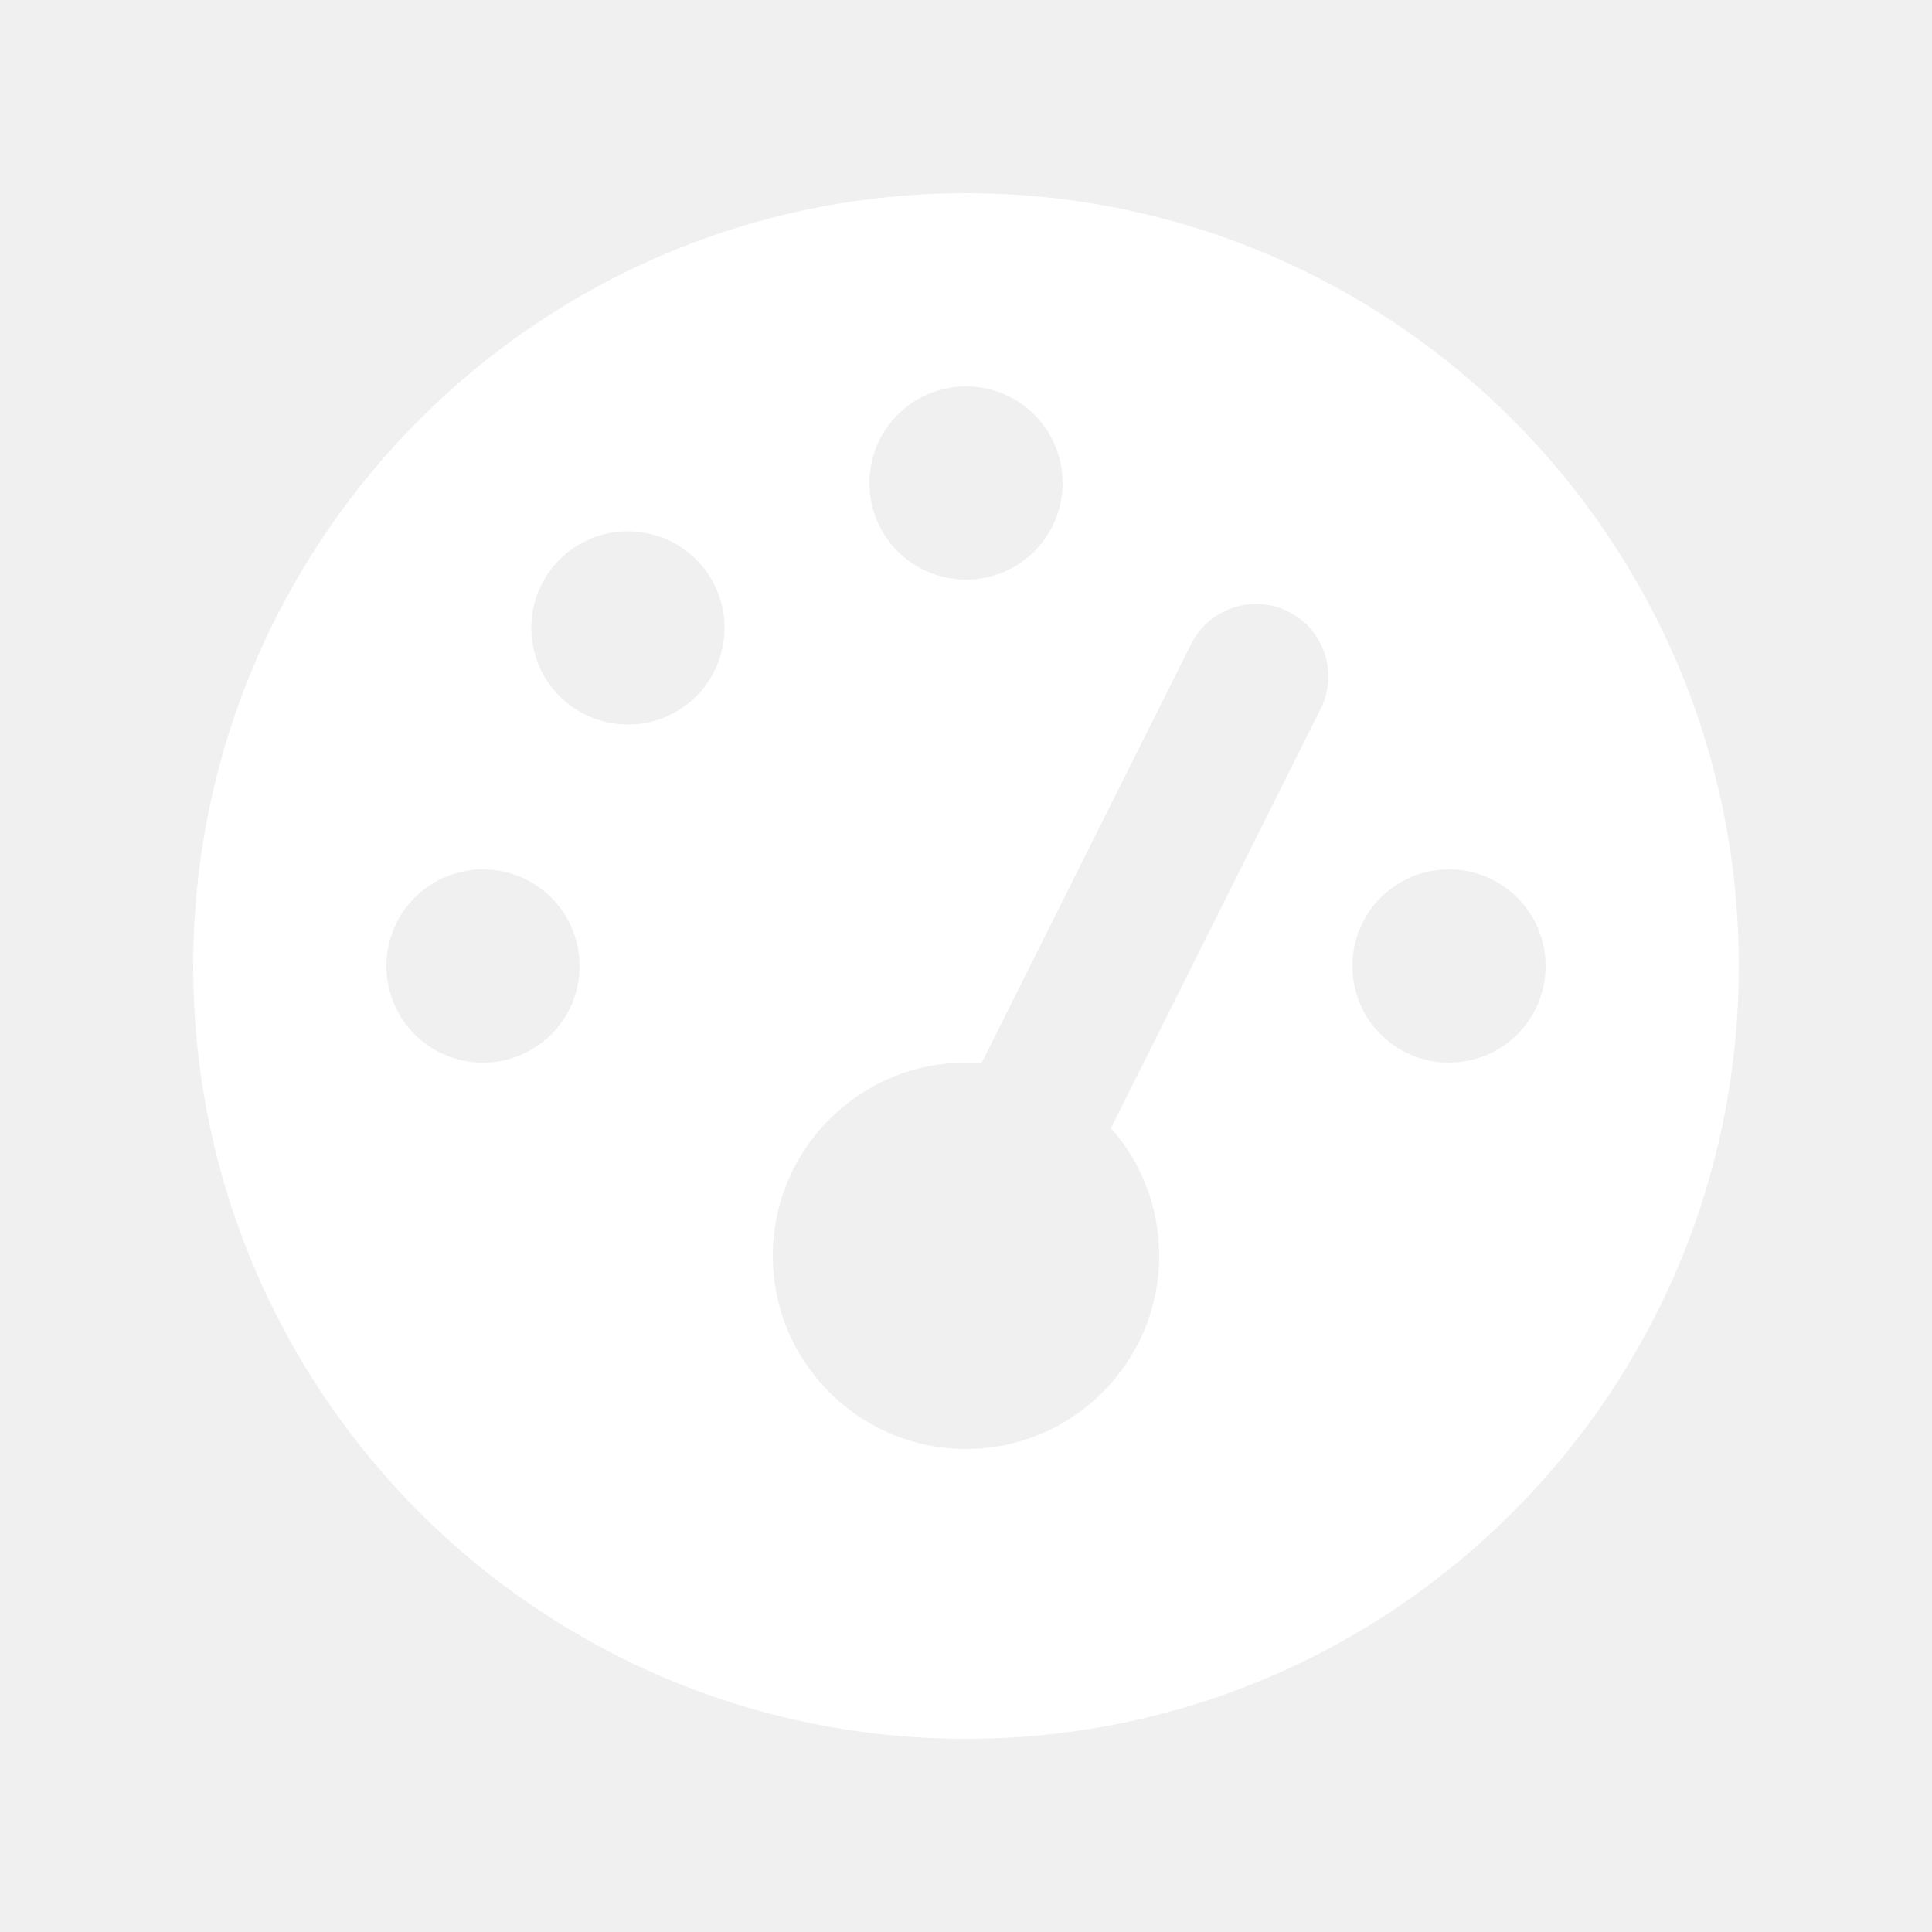
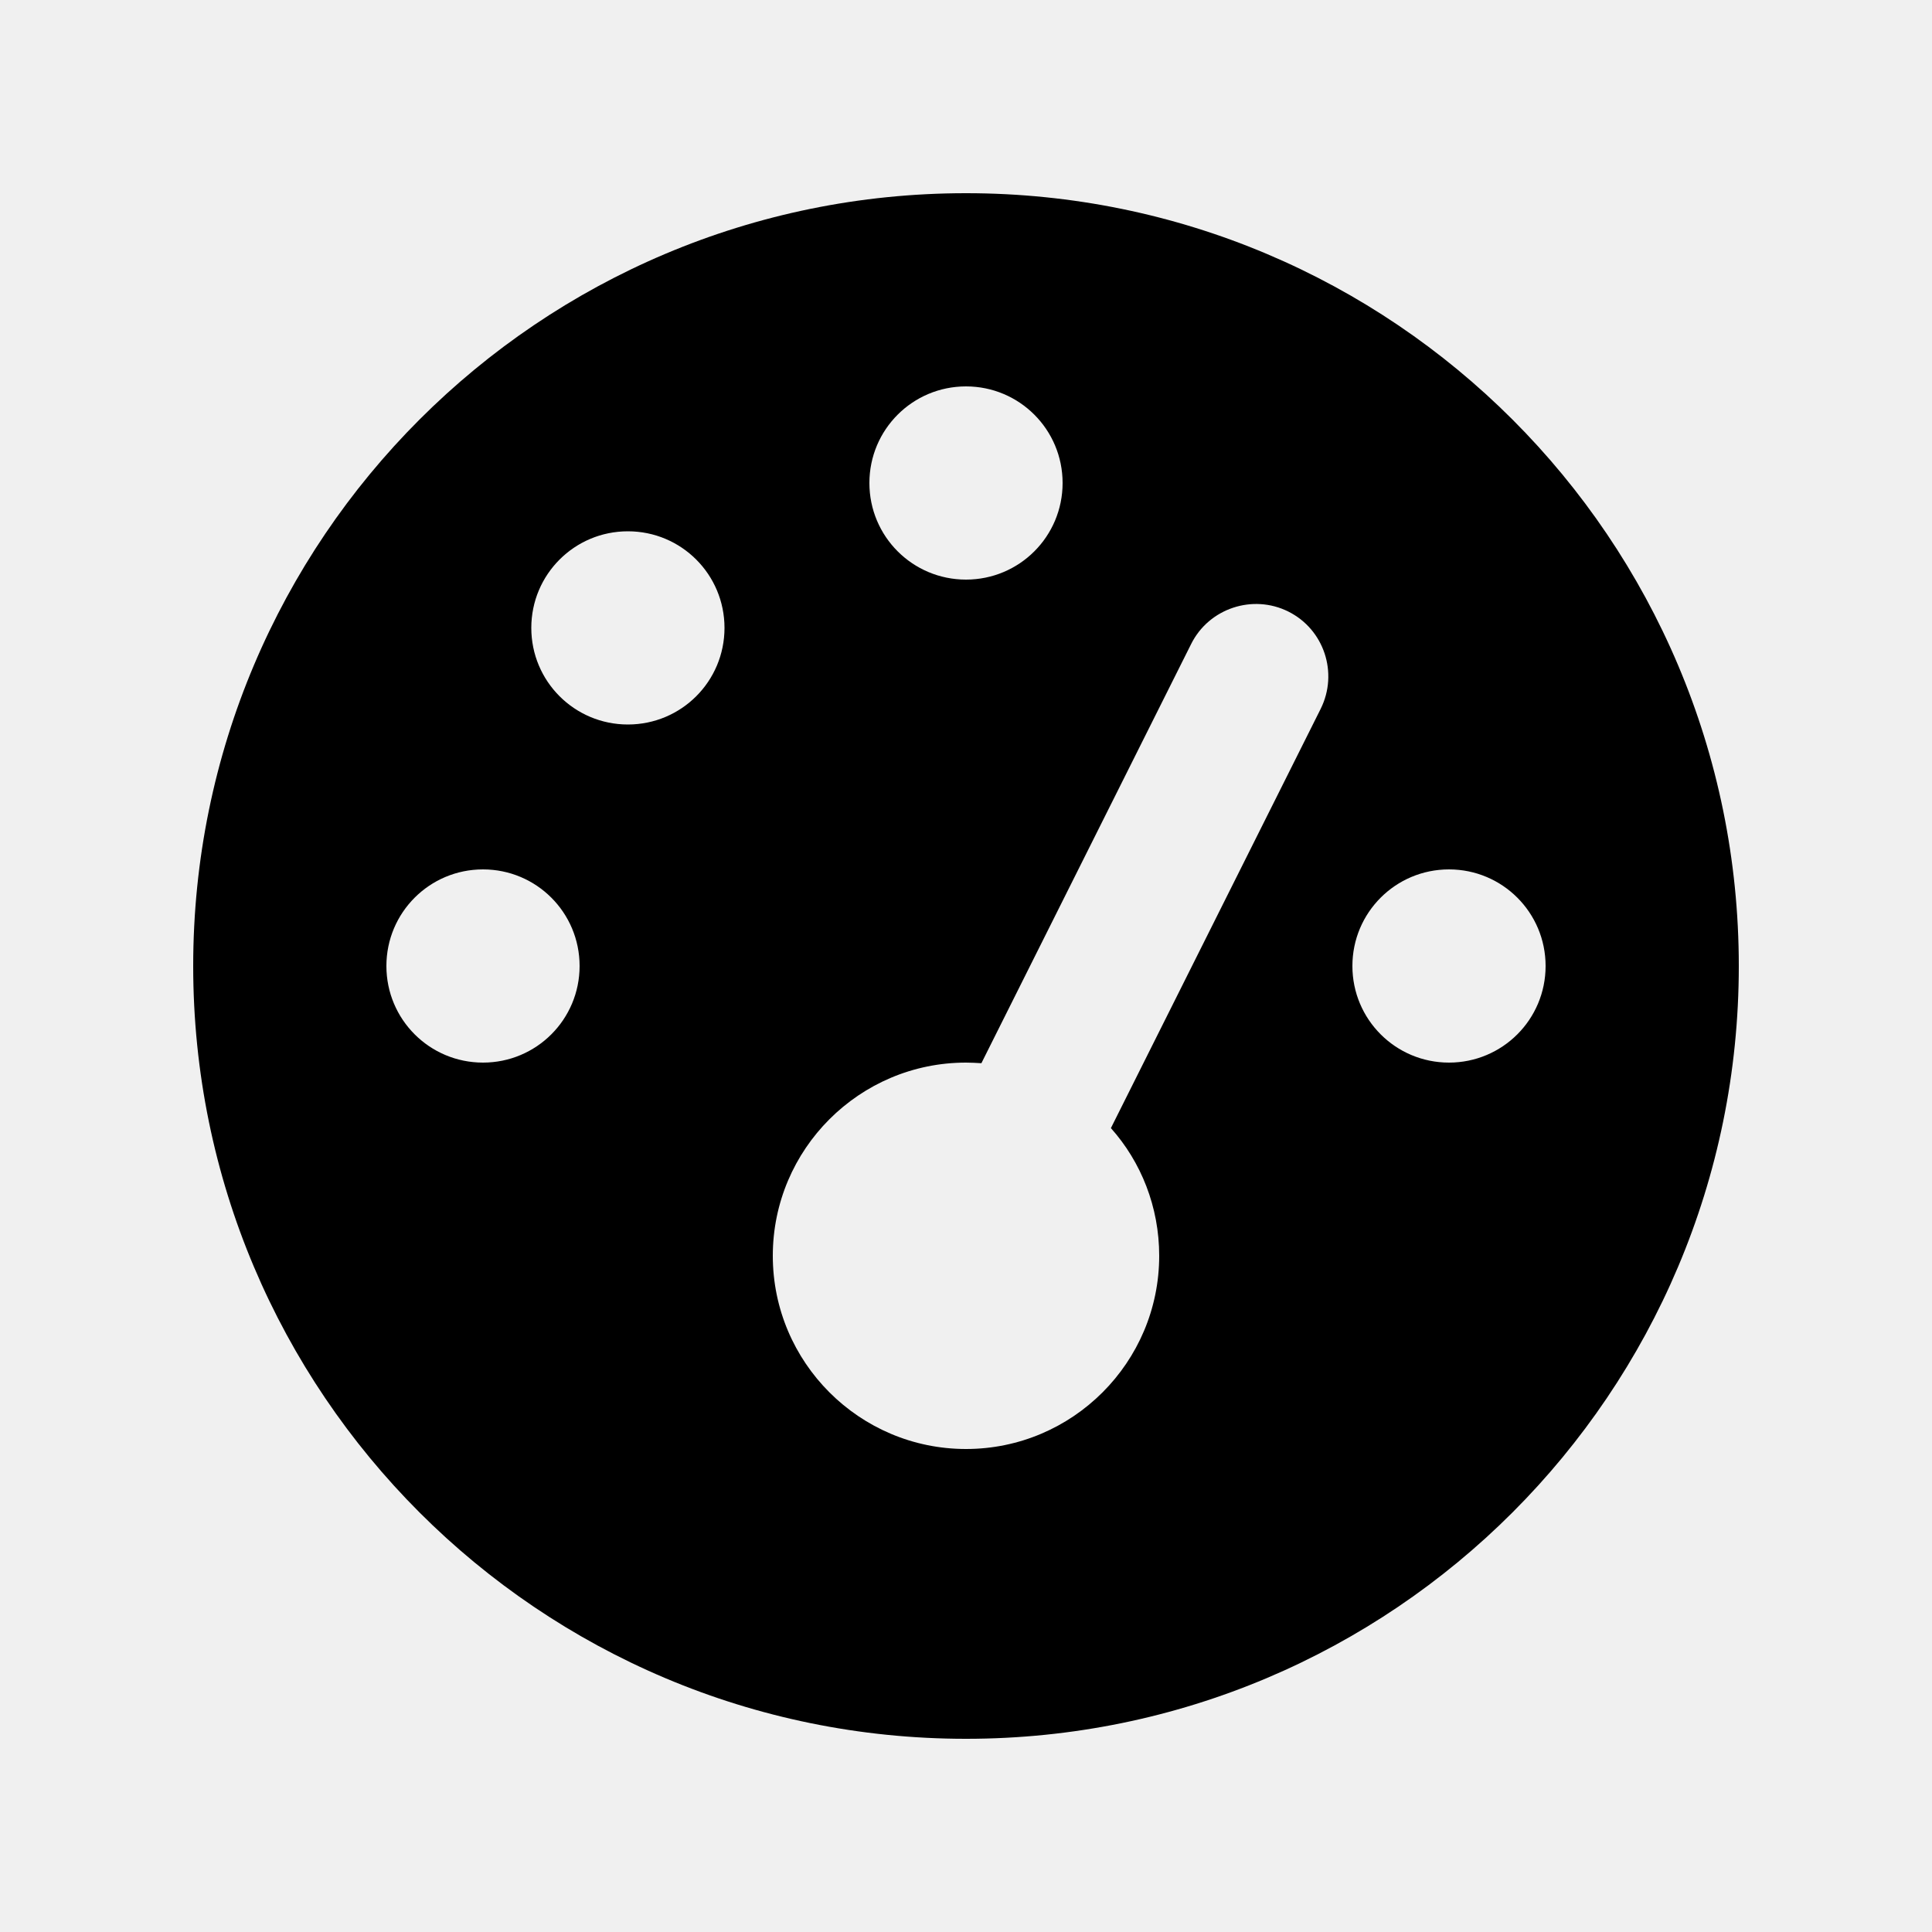
- <svg xmlns="http://www.w3.org/2000/svg" viewBox="0 0 640 640" fill="#FFF">
+ <svg xmlns="http://www.w3.org/2000/svg" viewBox="0 0 640 640">
  <path d="M64 320C64 178.6 178.6 64 320 64C461.4 64 576 178.6 576 320C576 461.4 461.4 576 320 576C178.6 576 64 461.4 64 320zM352 160C352 142.3 337.7 128 320 128C302.3 128 288 142.3 288 160C288 177.7 302.3 192 320 192C337.7 192 352 177.7 352 160zM320 480C355.3 480 384 451.3 384 416C384 399.8 378 384.9 368 373.7L437.5 234.8C443.4 222.9 438.6 208.5 426.8 202.6C415 196.7 400.5 201.5 394.6 213.3L325.1 352.2C323.4 352.1 321.7 352 320 352C284.7 352 256 380.7 256 416C256 451.3 284.7 480 320 480zM240 208C240 190.3 225.7 176 208 176C190.3 176 176 190.3 176 208C176 225.7 190.3 240 208 240C225.7 240 240 225.7 240 208zM160 352C177.7 352 192 337.7 192 320C192 302.3 177.7 288 160 288C142.3 288 128 302.3 128 320C128 337.7 142.3 352 160 352zM512 320C512 302.3 497.7 288 480 288C462.3 288 448 302.3 448 320C448 337.7 462.3 352 480 352C497.7 352 512 337.7 512 320z" />
</svg>
